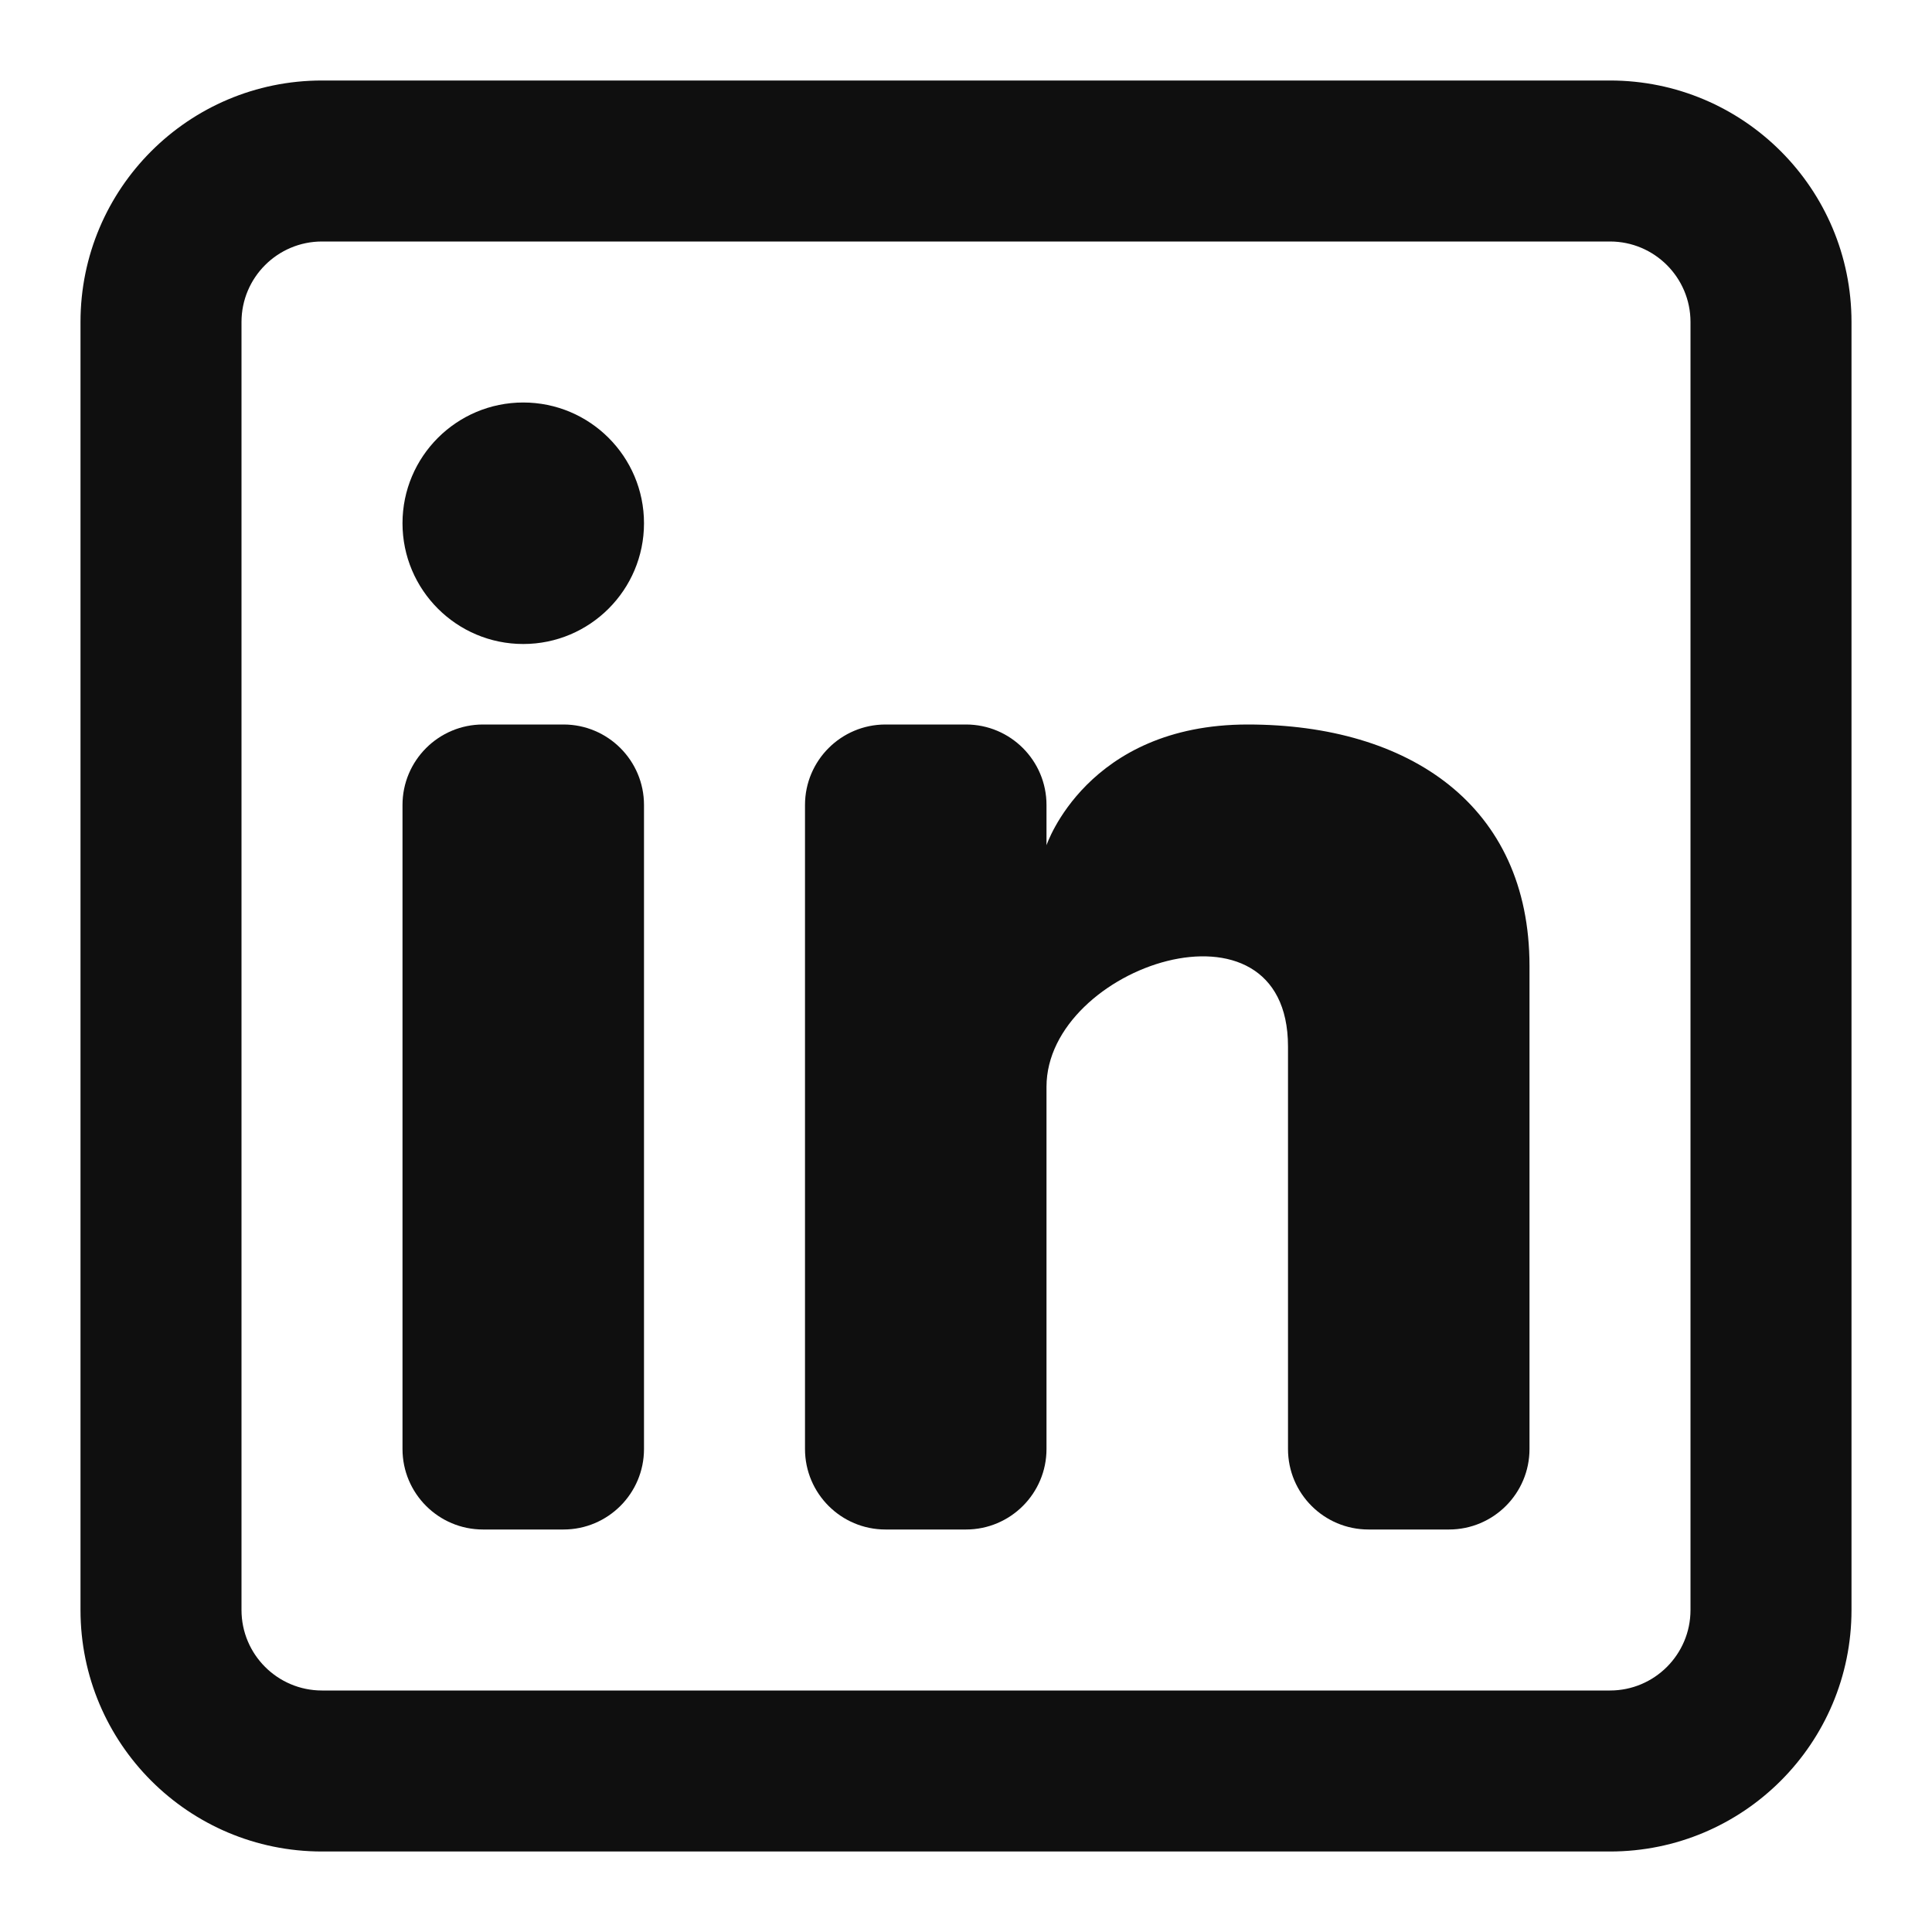
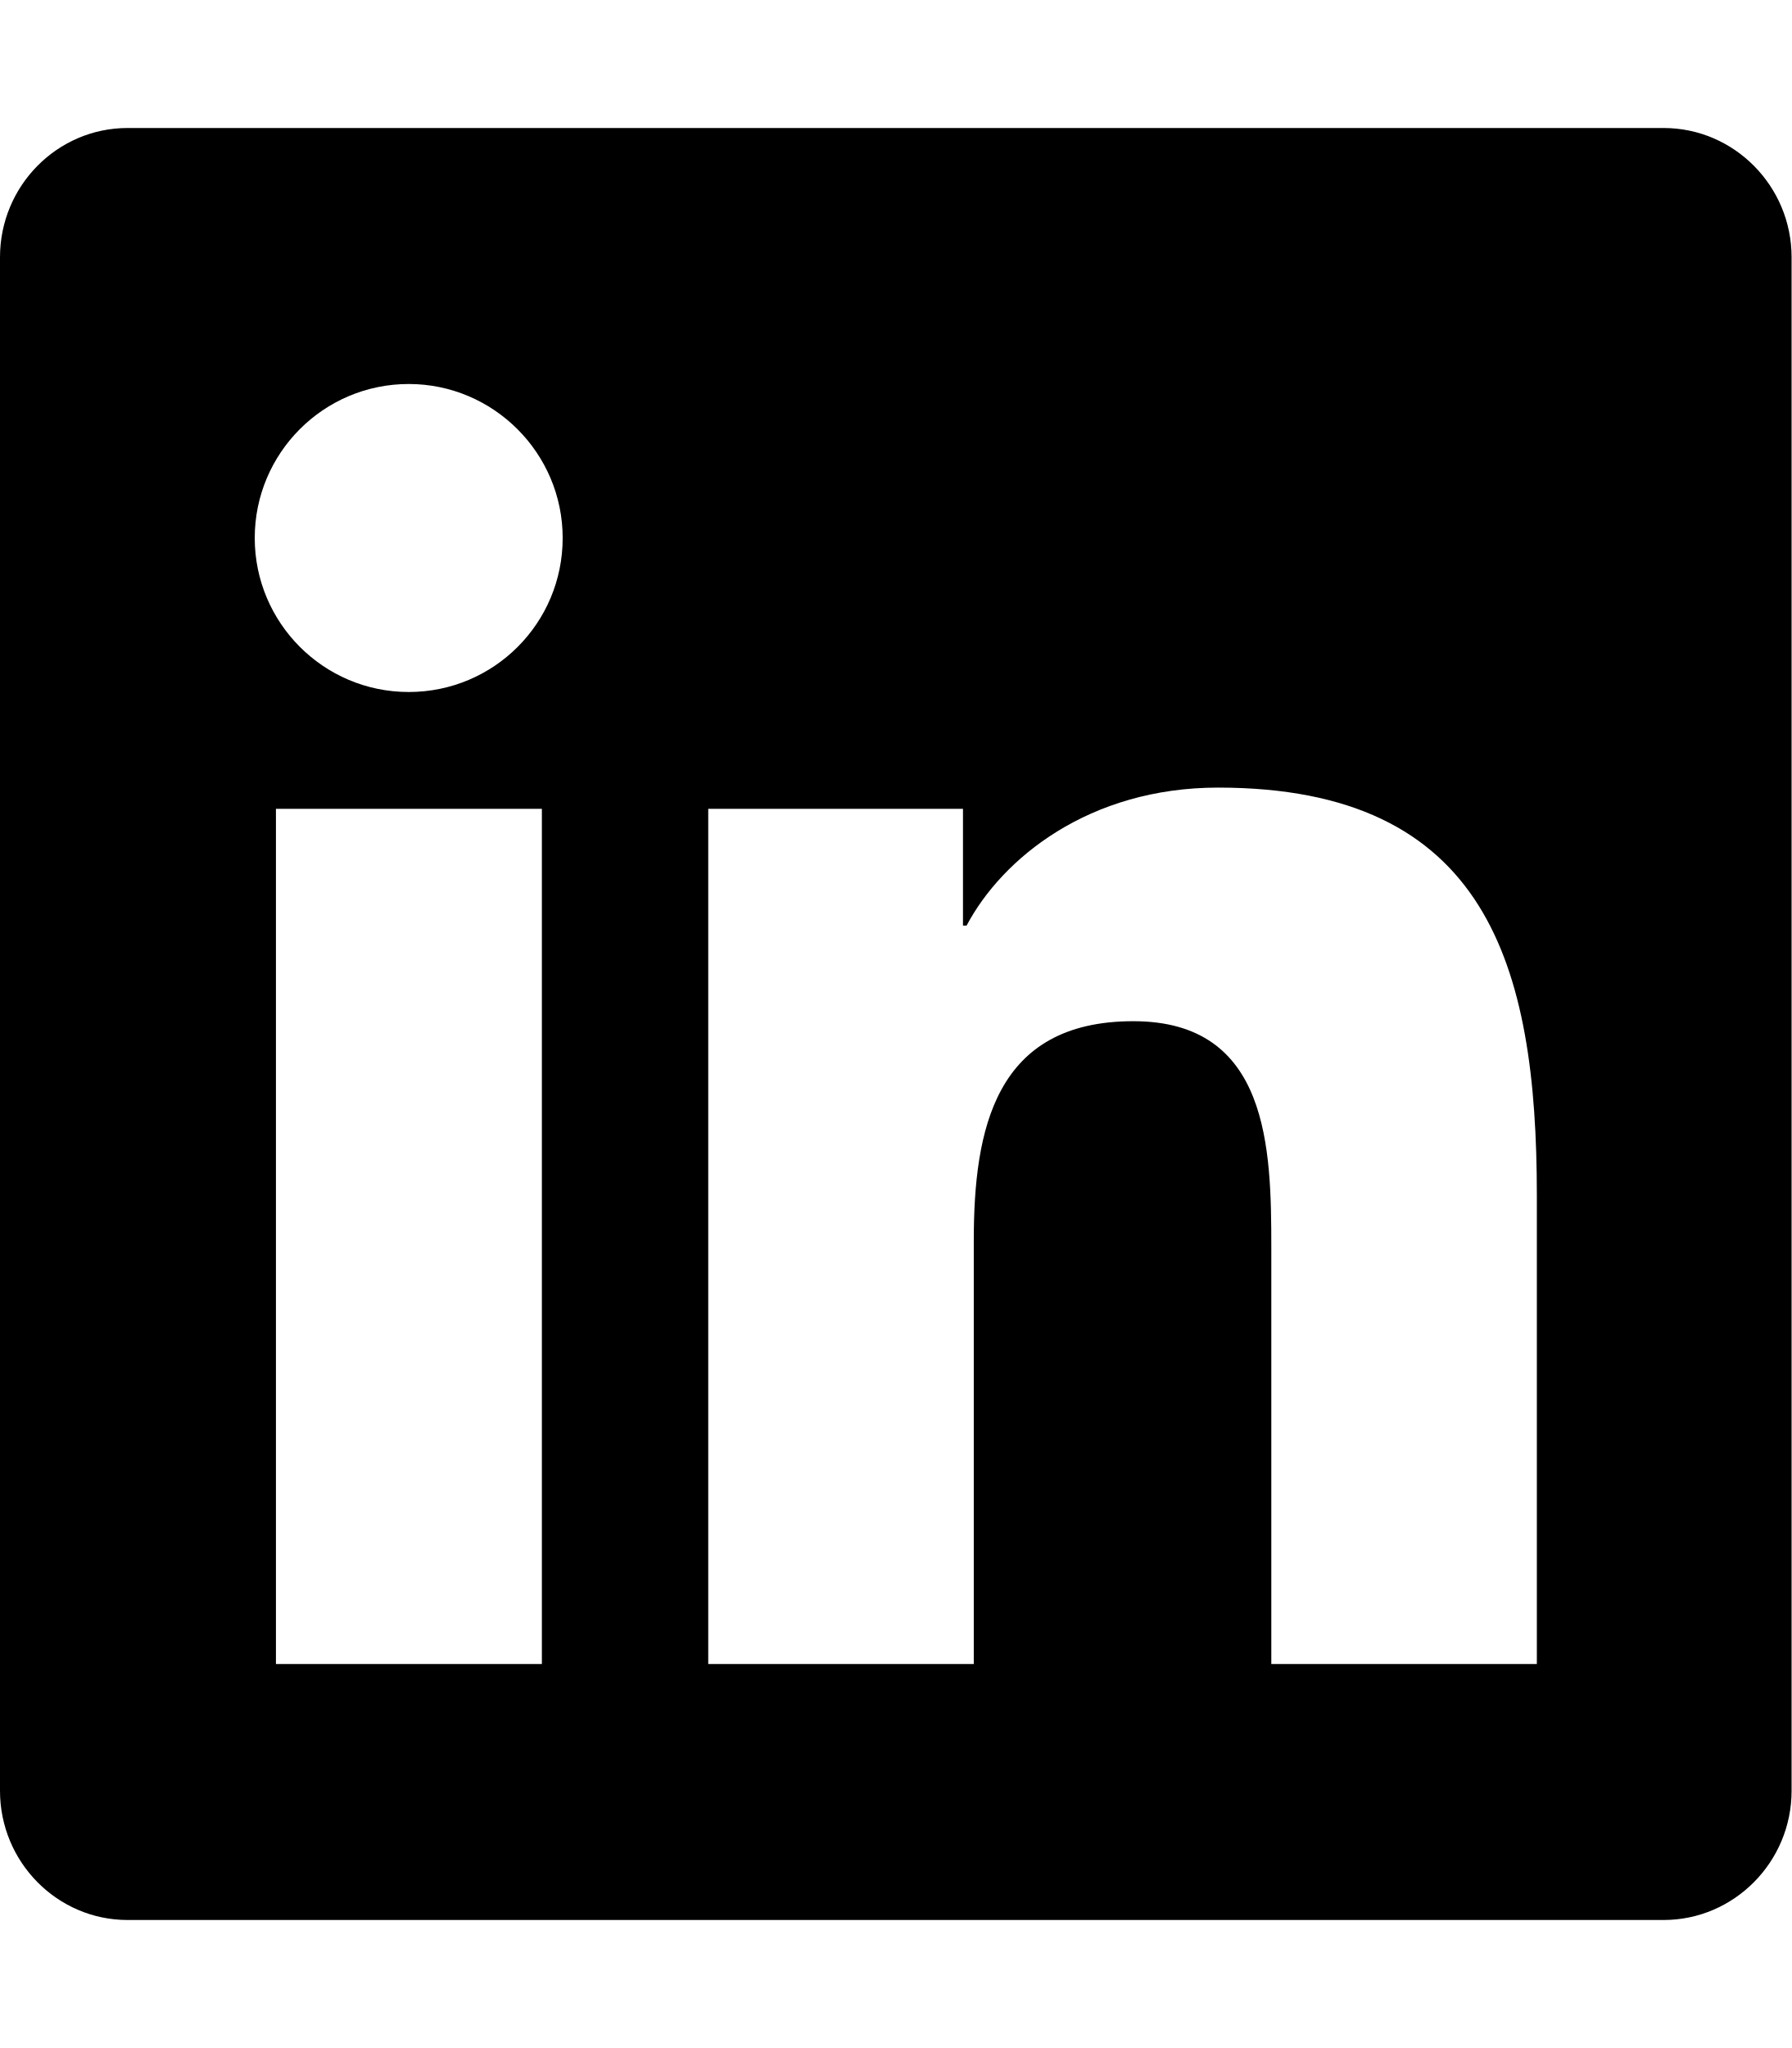
- <svg xmlns="http://www.w3.org/2000/svg" width="800px" height="800px" viewBox="0 0 24 24" fill="none">
-   <path d="M6.5 8C7.328 8 8 7.328 8 6.5C8 5.672 7.328 5 6.5 5C5.672 5 5 5.672 5 6.5C5 7.328 5.672 8 6.5 8Z" fill="#0F0F0F" />
-   <path d="M5 10C5 9.448 5.448 9 6 9H7C7.552 9 8 9.448 8 10V18C8 18.552 7.552 19 7 19H6C5.448 19 5 18.552 5 18V10Z" fill="#0F0F0F" />
-   <path d="M11 19H12C12.552 19 13 18.552 13 18V13.5C13 12 16 11 16 13V18C16 18.553 16.448 19 17 19H18C18.552 19 19 18.552 19 18V12C19 10 17.5 9 15.5 9C13.5 9 13 10.5 13 10.5V10C13 9.448 12.552 9 12 9H11C10.448 9 10 9.448 10 10V18C10 18.552 10.448 19 11 19Z" fill="#0F0F0F" />
-   <path fill-rule="evenodd" clip-rule="evenodd" d="M20 1C21.657 1 23 2.343 23 4V20C23 21.657 21.657 23 20 23H4C2.343 23 1 21.657 1 20V4C1 2.343 2.343 1 4 1H20ZM20 3C20.552 3 21 3.448 21 4V20C21 20.552 20.552 21 20 21H4C3.448 21 3 20.552 3 20V4C3 3.448 3.448 3 4 3H20Z" fill="#0F0F0F" />
+ <svg xmlns="http://www.w3.org/2000/svg" viewBox="0 0 448 512">
+   <path d="M416 32H31.9C14.3 32 0 46.5 0 64.3v383.4C0 465.5 14.3 480 31.9 480H416c17.6 0 32-14.5 32-32.3V64.3c0-17.8-14.4-32.3-32-32.3zM135.4 416H69V202.2h66.5V416zm-33.2-243c-21.3 0-38.5-17.3-38.5-38.5S80.9 96 102.2 96c21.2 0 38.5 17.3 38.5 38.5 0 21.3-17.2 38.5-38.5 38.5zm282.1 243h-66.4V312c0-24.8-.5-56.7-34.5-56.7-34.6 0-39.9 27-39.9 54.9V416h-66.4V202.2h63.7v29.2h.9c8.9-16.8 30.6-34.5 62.9-34.5 67.2 0 79.7 44.3 79.7 101.9V416z" />
</svg>
